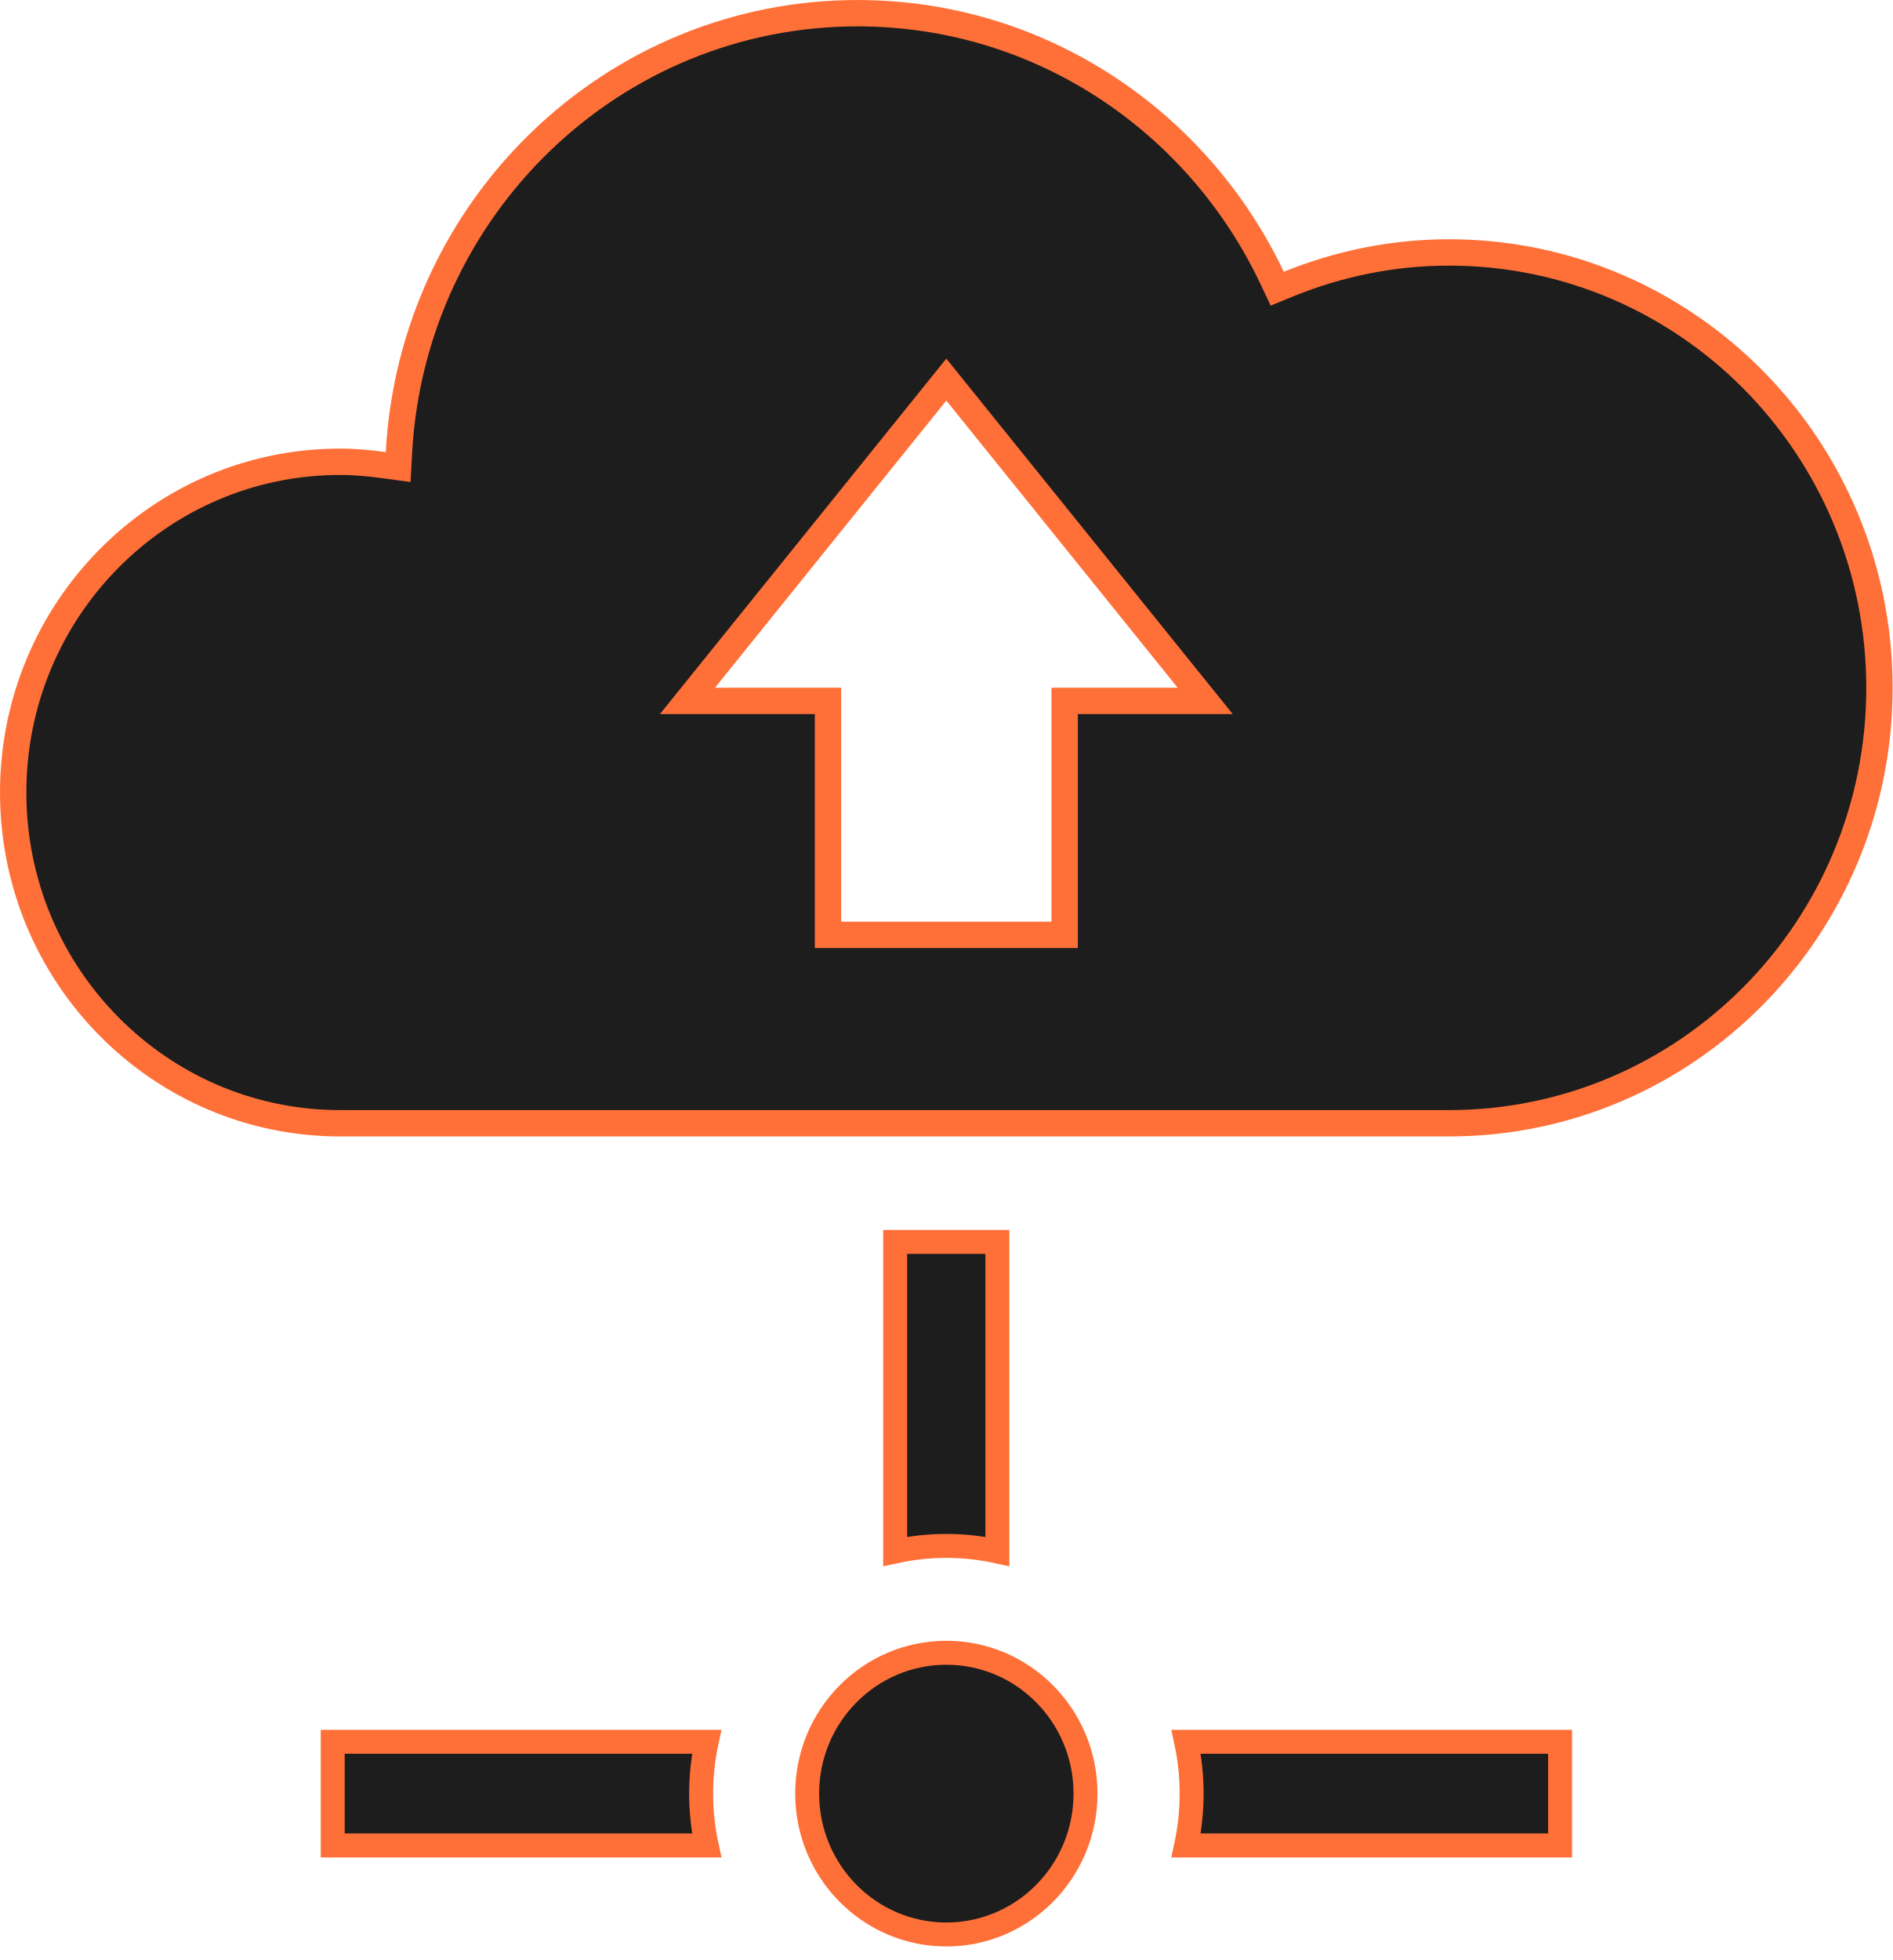
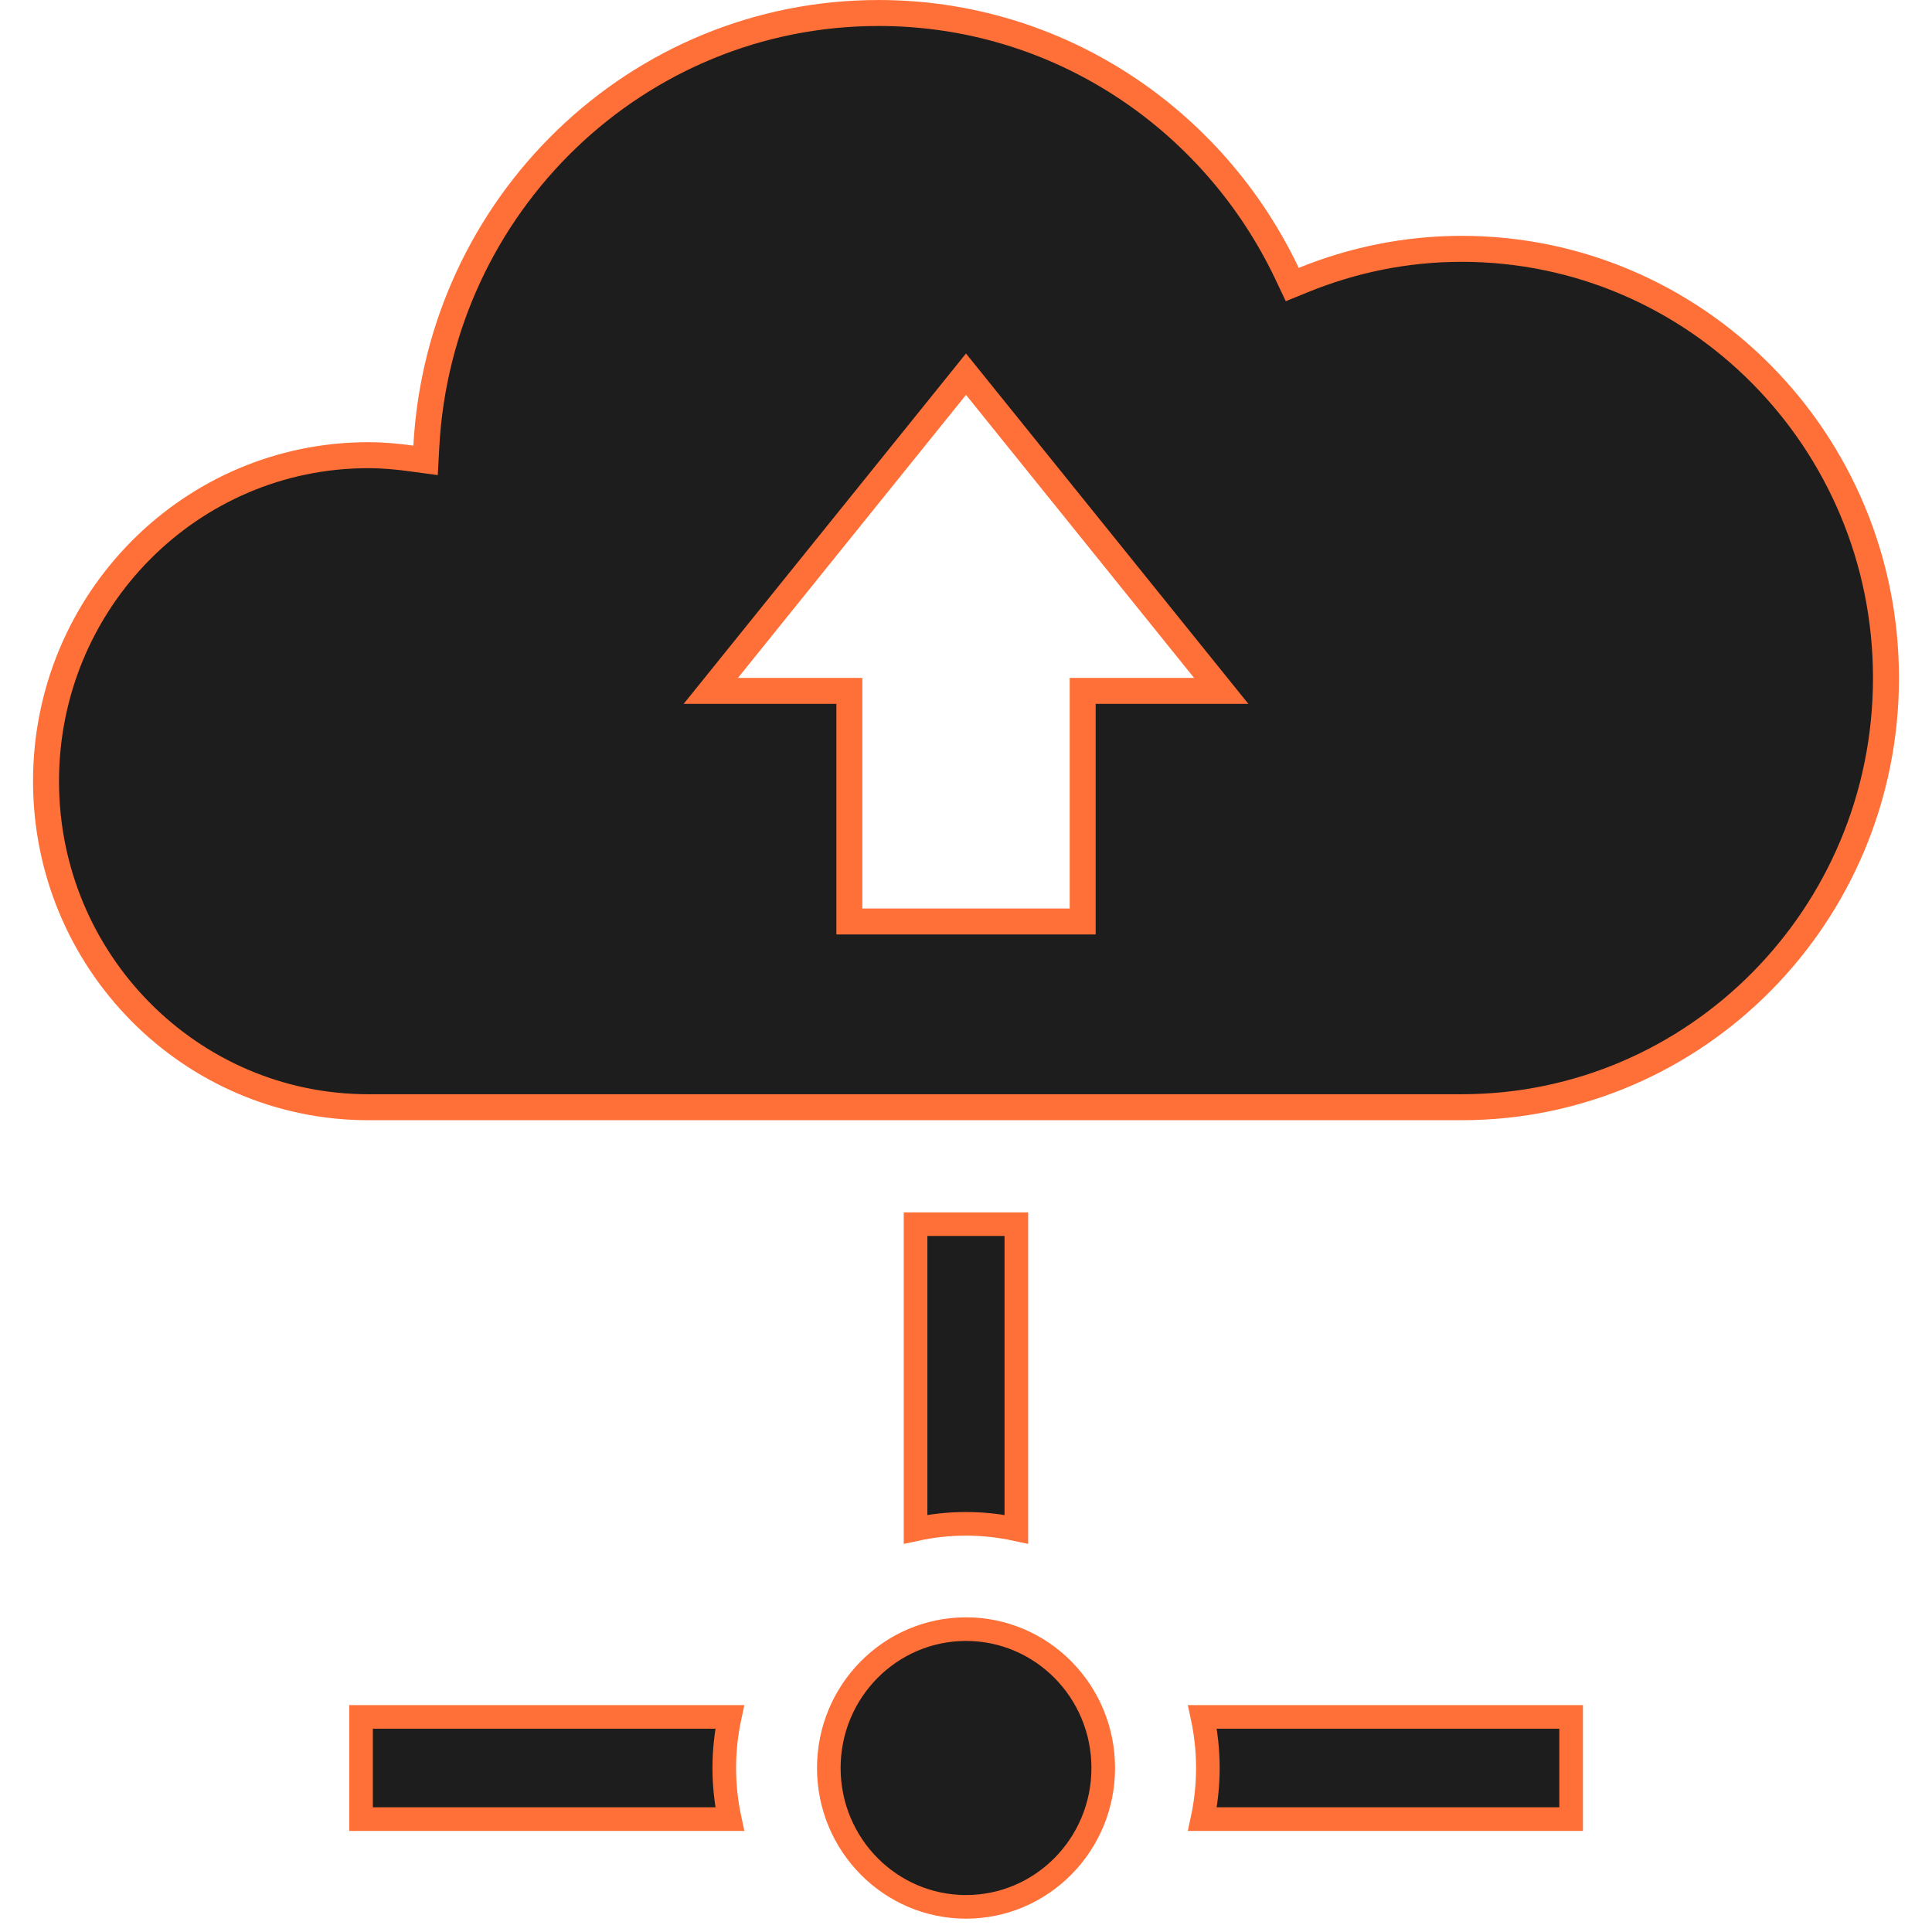
- <svg xmlns="http://www.w3.org/2000/svg" width="113" height="117" viewBox="0 0 113 117" fill="none">
+ <svg xmlns="http://www.w3.org/2000/svg" width="80" height="80" viewBox="0 0 113 117" fill="none">
  <path d="M48.192 107.067C48.192 102.415 51.919 98.659 56.502 98.659C61.084 98.659 64.811 102.415 64.811 107.067C64.811 111.719 61.083 115.477 56.502 115.477C51.92 115.477 48.192 111.719 48.192 107.067Z" fill="#1D1D1D" stroke="#FF7038" stroke-width="1.43" />
  <path d="M53.446 92.612V74.135H59.549V92.612C58.562 92.397 57.541 92.281 56.497 92.281C55.452 92.281 54.432 92.397 53.446 92.612Z" fill="#1D1D1D" stroke="#FF7038" stroke-width="1.43" />
  <path d="M42.192 110.162H19.864V103.975H42.192C41.978 104.974 41.861 106.009 41.861 107.068C41.861 108.128 41.978 109.162 42.192 110.162Z" fill="#1D1D1D" stroke="#FF7038" stroke-width="1.43" />
  <path d="M93.146 110.162H70.818C71.032 109.162 71.147 108.128 71.147 107.068C71.147 106.009 71.032 104.975 70.818 103.975H93.146V110.162Z" fill="#1D1D1D" stroke="#FF7038" stroke-width="1.43" />
  <path d="M75.94 16.561L76.258 17.232L76.946 16.952C79.908 15.748 83.133 15.069 86.516 15.069C100.7 15.069 112.214 26.697 112.213 41.06C112.213 55.424 100.7 67.052 86.516 67.052H20.305C9.534 67.052 0.787 58.222 0.787 47.309C0.787 36.395 9.534 27.565 20.305 27.565C21.186 27.565 22.053 27.646 22.927 27.765L23.772 27.879L23.818 27.028C24.61 12.397 36.559 0.787 51.203 0.787C62.108 0.787 71.507 7.232 75.94 16.561ZM42.69 41.84H49.436V55.017V55.804H50.223H62.779H63.566V55.017V41.84H70.312H71.957L70.925 40.56L57.113 23.421L56.5 22.661L55.888 23.421L42.077 40.56L41.045 41.84H42.69Z" fill="#1D1D1D" stroke="#FF7038" stroke-width="1.573" />
</svg>
